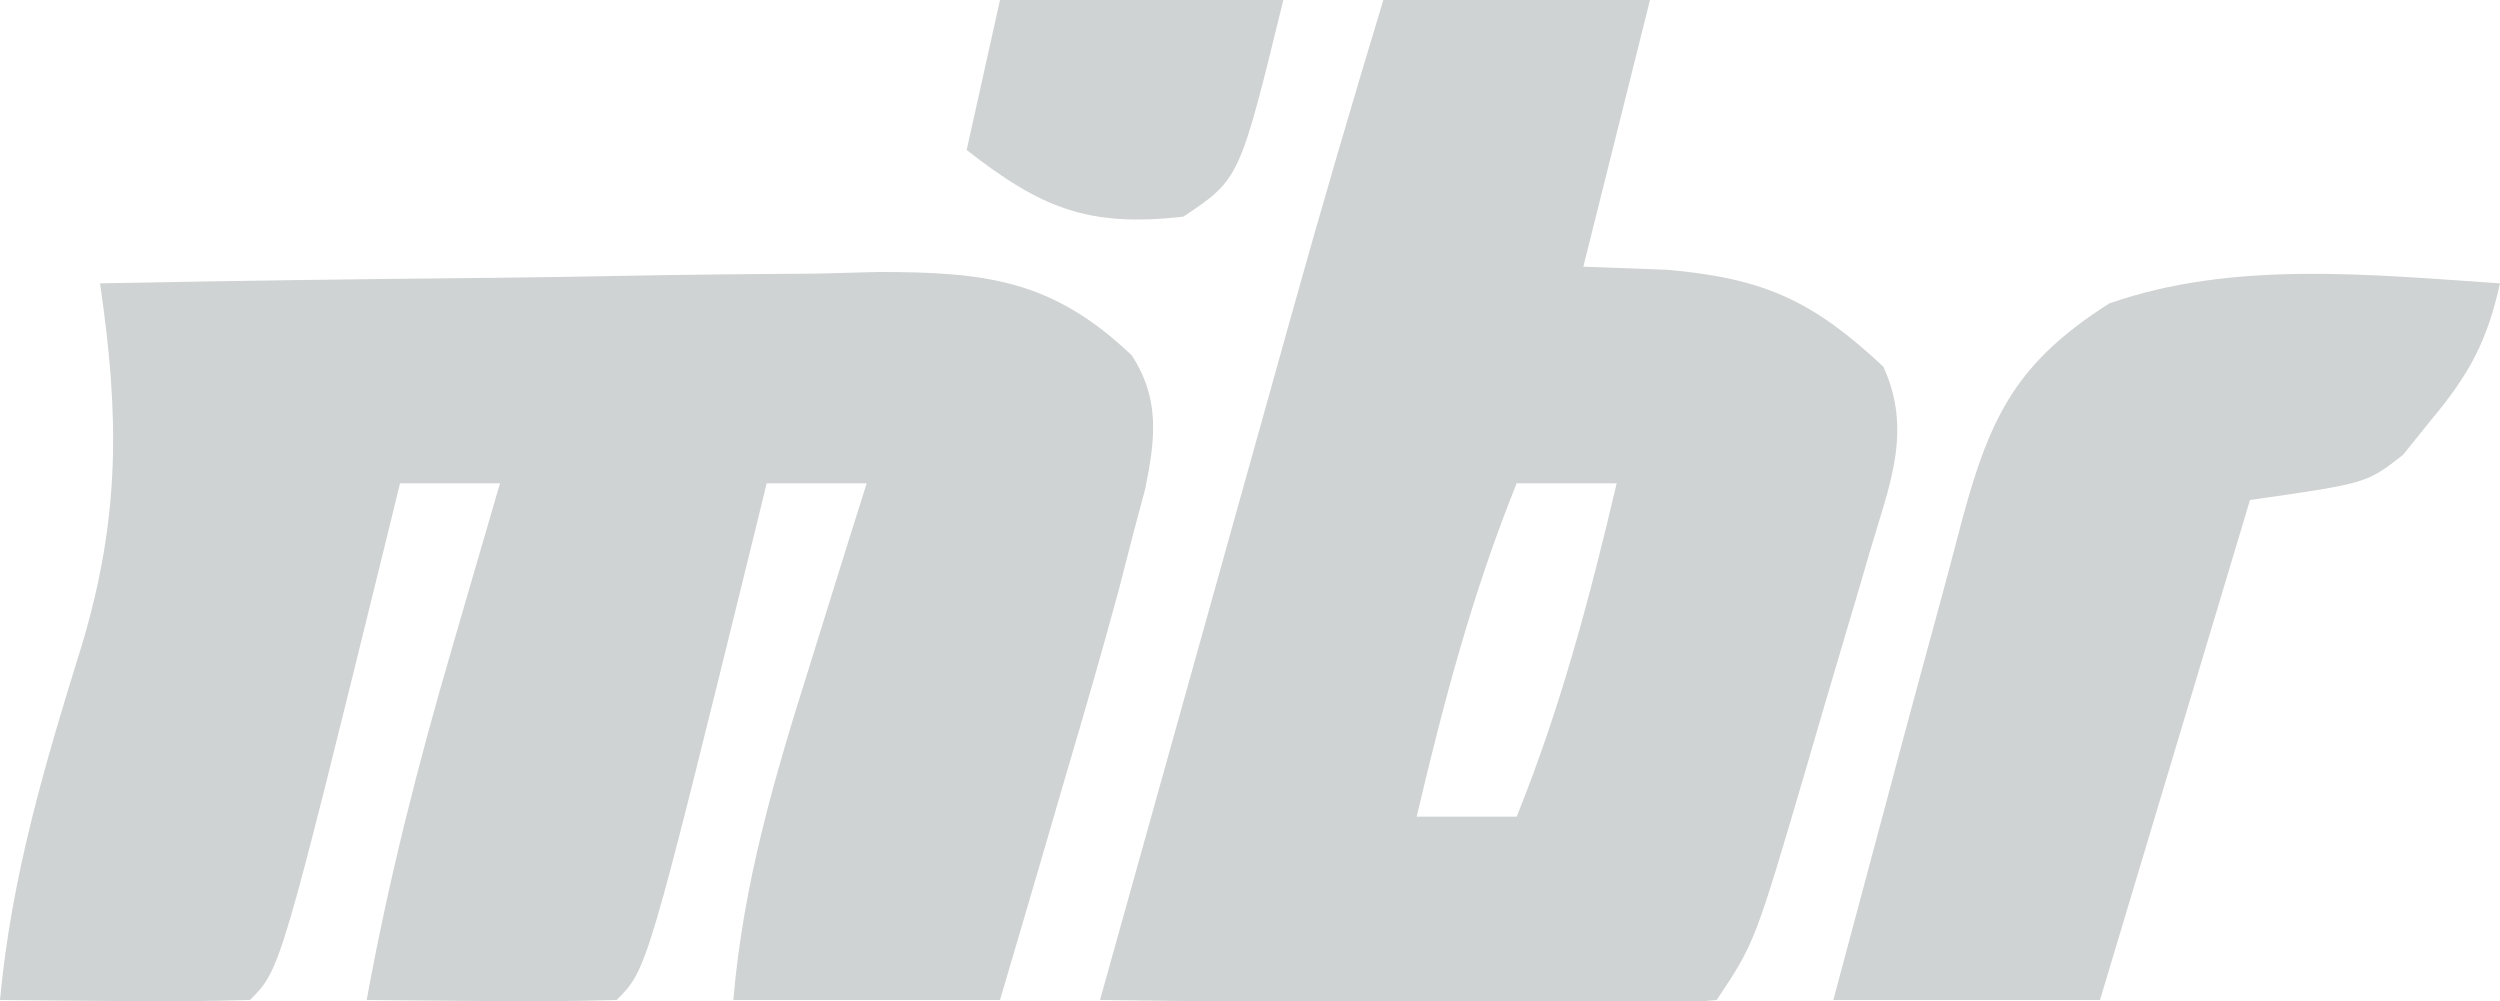
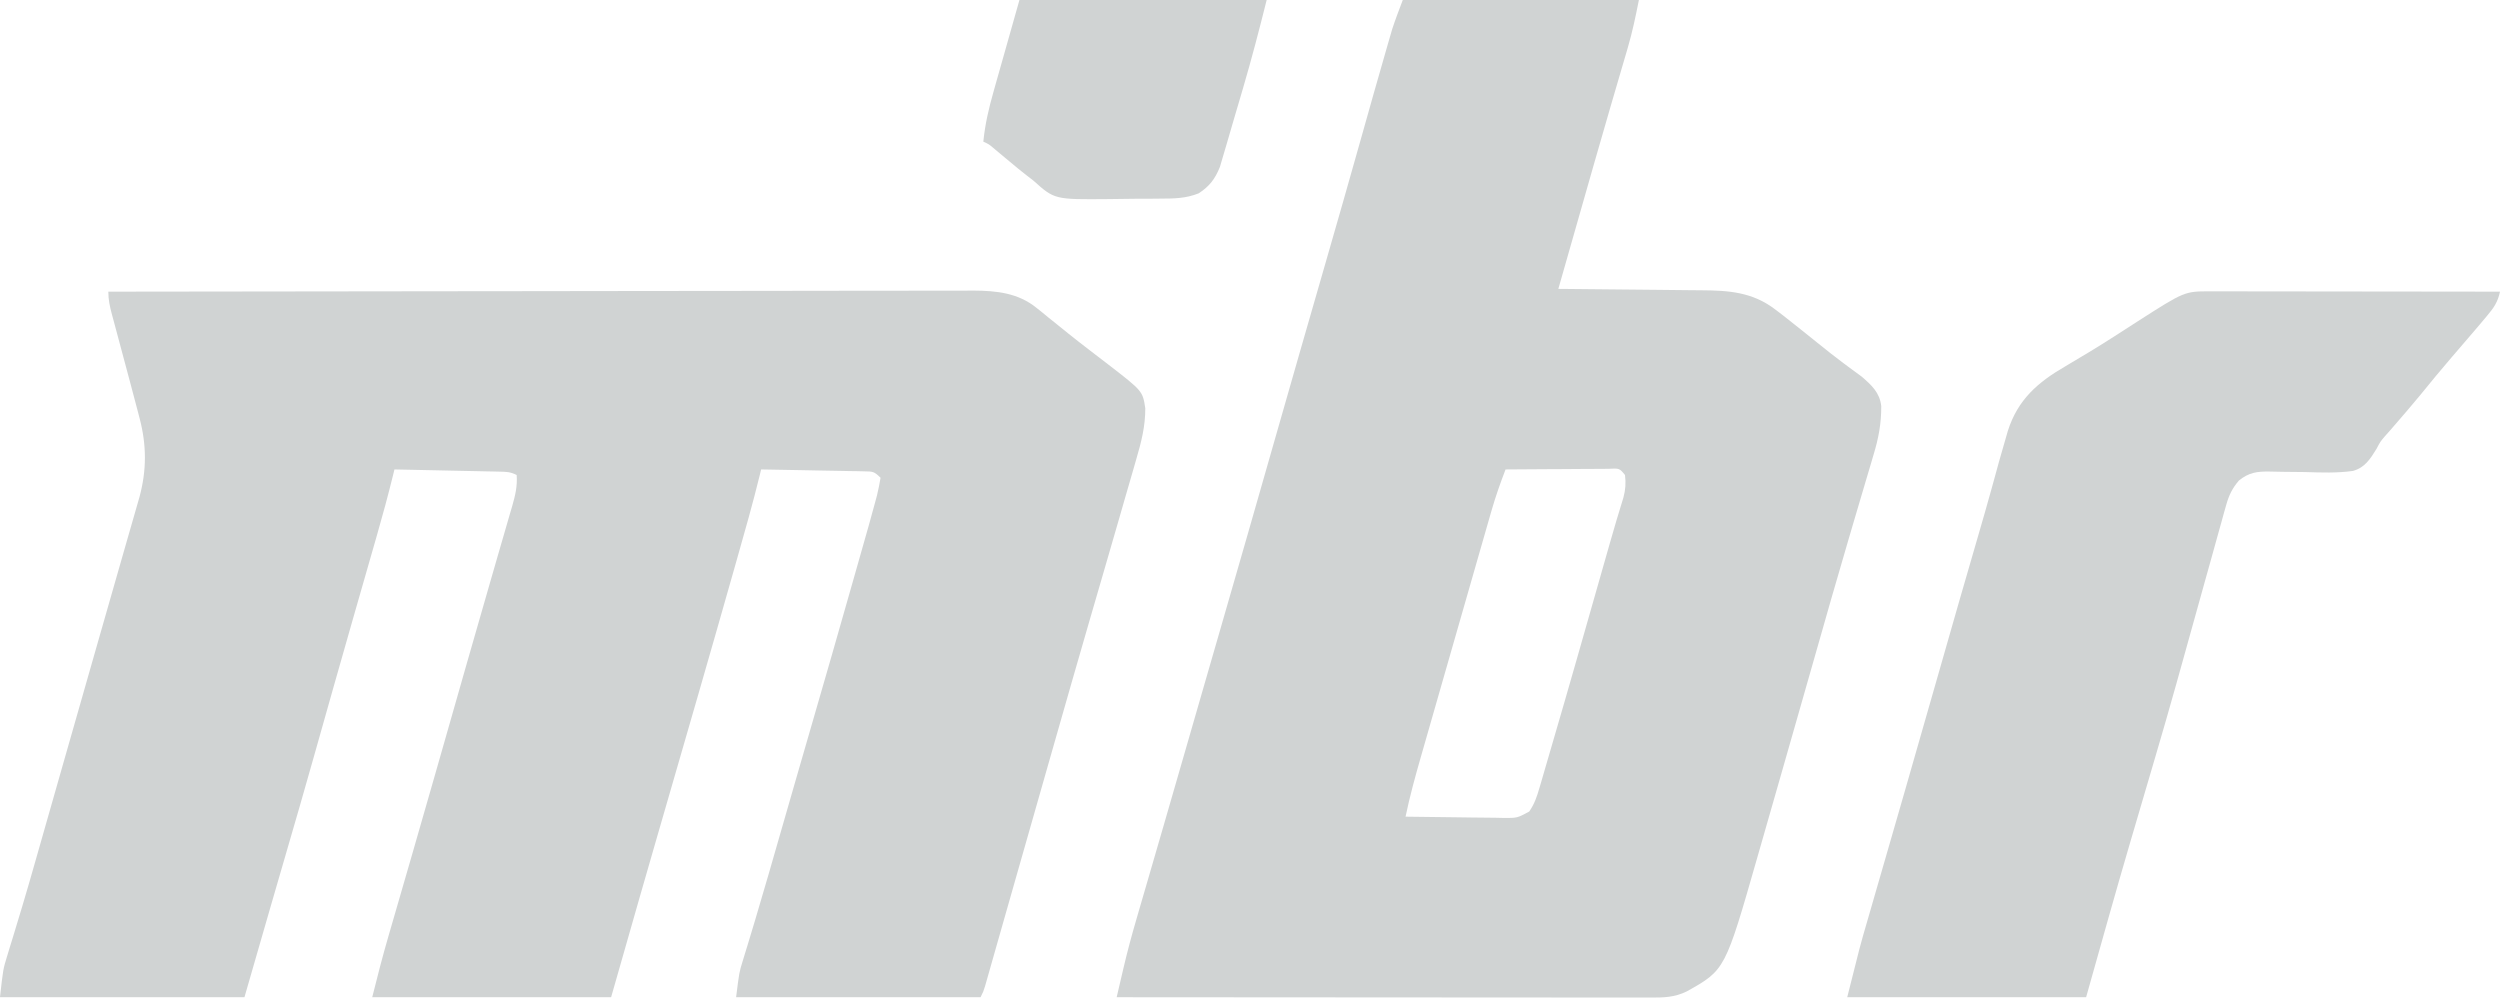
- <svg xmlns="http://www.w3.org/2000/svg" version="1.1" width="150" height="60">
-   <path d="M0 0 C7.847 -0.152 15.693 -0.257 23.541 -0.33 C26.21 -0.356 28.877 -0.401 31.546 -0.453 C35.386 -0.526 39.226 -0.559 43.066 -0.586 C44.255 -0.617 45.444 -0.648 46.669 -0.68 C53.131 -0.682 57.136 -0.222 61.905 4.321 C63.609 6.933 63.318 9.333 62.723 12.292 C62.485 13.186 62.246 14.079 62 15 C61.574 16.655 61.574 16.655 61.14 18.344 C60.126 22.101 59.043 25.831 57.938 29.562 C57.556 30.87 57.175 32.178 56.795 33.486 C55.87 36.659 54.936 39.83 54 43 C48.72 43 43.44 43 38 43 C38.597 36.006 40.452 29.678 42.562 23 C42.892 21.939 43.221 20.878 43.561 19.785 C44.368 17.188 45.181 14.593 46 12 C44.02 12 42.04 12 40 12 C39.758 12.993 39.515 13.985 39.266 15.008 C32.832 41.168 32.832 41.168 31 43 C28.47 43.073 25.967 43.092 23.438 43.062 C22.727 43.058 22.016 43.053 21.283 43.049 C19.522 43.037 17.761 43.019 16 43 C17.309 35.825 19.072 28.87 21.125 21.875 C21.402 20.919 21.679 19.962 21.965 18.977 C22.64 16.65 23.318 14.324 24 12 C22.02 12 20.04 12 18 12 C17.758 12.993 17.515 13.985 17.266 15.008 C10.832 41.168 10.832 41.168 9 43 C6.47 43.073 3.967 43.092 1.438 43.062 C0.371 43.056 0.371 43.056 -0.717 43.049 C-2.478 43.037 -4.239 43.019 -6 43 C-5.313 35.561 -3.293 28.803 -1.084 21.689 C1.216 14.011 1.167 7.935 0 0 Z " fill="#D0D3D3" transform="translate(6,17)" />
-   <path d="M0 0 C5.28 0 10.56 0 16 0 C14.68 5.28 13.36 10.56 12 16 C14.506 16.093 14.506 16.093 17.062 16.188 C22.86 16.711 25.758 18.034 30 22 C31.774 25.865 30.35 29.147 29.199 33.066 C29.003 33.742 28.806 34.417 28.604 35.113 C28.187 36.537 27.766 37.96 27.34 39.382 C26.69 41.555 26.056 43.733 25.424 45.912 C22.293 56.561 22.293 56.561 20 60 C17.163 60.267 14.546 60.348 11.711 60.293 C10.893 60.289 10.074 60.284 9.231 60.28 C6.612 60.263 3.994 60.226 1.375 60.188 C-0.398 60.172 -2.172 60.159 -3.945 60.146 C-8.297 60.113 -12.648 60.062 -17 60 C-15.062 53.062 -13.123 46.124 -11.183 39.187 C-10.524 36.83 -9.866 34.474 -9.208 32.117 C-8.258 28.716 -7.307 25.315 -6.355 21.914 C-6.065 20.872 -5.774 19.83 -5.474 18.756 C-3.718 12.482 -1.891 6.235 0 0 Z M8 29 C5.36 35.538 3.612 42.141 2 49 C3.98 49 5.96 49 8 49 C10.64 42.462 12.388 35.859 14 29 C12.02 29 10.04 29 8 29 Z " fill="#D0D3D3" transform="translate(83,0)" />
-   <path d="M0 0 C-0.765 3.455 -1.836 5.452 -4.125 8.188 C-4.684 8.882 -5.244 9.577 -5.82 10.293 C-8 12 -8 12 -15 13 C-17.97 22.9 -20.94 32.8 -24 43 C-29.28 43 -34.56 43 -40 43 C-38.898 38.875 -37.793 34.75 -36.688 30.625 C-36.379 29.469 -36.07 28.312 -35.752 27.121 C-35.137 24.828 -34.515 22.536 -33.888 20.247 C-33.325 18.189 -32.774 16.127 -32.239 14.062 C-30.559 7.891 -28.961 4.725 -23.449 1.207 C-15.996 -1.401 -7.781 -0.515 0 0 Z " fill="#D0D3D3" transform="translate(150,17)" />
-   <path d="M0 0 C5.61 0 11.22 0 17 0 C14.375 10.75 14.375 10.75 11 13 C5.301 13.645 2.485 12.501 -2 9 C-1.34 6.03 -0.68 3.06 0 0 Z " fill="#D0D3D3" transform="translate(60,0)" />
+ <svg xmlns="http://www.w3.org/2000/svg" version="1.1" width="900" height="359">
+   <path d="M0 0 C40.74 -0.069 81.481 -0.122 122.221 -0.153 C127.031 -0.157 131.841 -0.161 136.652 -0.165 C137.609 -0.166 138.567 -0.166 139.554 -0.167 C155.057 -0.18 170.561 -0.204 186.065 -0.231 C201.975 -0.26 217.884 -0.276 233.794 -0.282 C243.61 -0.286 253.426 -0.299 263.242 -0.324 C269.975 -0.34 276.707 -0.344 283.439 -0.341 C287.323 -0.339 291.206 -0.342 295.09 -0.358 C299.304 -0.375 303.517 -0.369 307.731 -0.361 C308.954 -0.37 310.177 -0.378 311.437 -0.387 C319.74 -0.344 327.529 0.452 334.184 5.863 C335.221 6.689 335.221 6.689 336.279 7.531 C337.347 8.413 337.347 8.413 338.438 9.312 C340.002 10.568 341.567 11.823 343.133 13.078 C343.93 13.723 344.727 14.368 345.548 15.033 C348.007 17.006 350.493 18.938 352.992 20.859 C353.8 21.48 354.608 22.101 355.44 22.741 C356.983 23.926 358.528 25.11 360.074 26.292 C372.356 35.788 372.356 35.788 373.3 41.959 C373.333 48.457 371.867 54.178 370.035 60.383 C369.568 62.018 369.568 62.018 369.091 63.686 C368.093 67.169 367.078 70.647 366.062 74.125 C365.415 76.375 364.768 78.625 364.123 80.875 C362.098 87.921 360.05 94.961 358 102 C356.51 107.123 355.02 112.247 353.531 117.371 C353.343 118.018 353.155 118.665 352.962 119.331 C348.931 133.206 344.956 147.096 340.993 160.991 C340.036 164.343 339.079 167.695 338.121 171.048 C334.564 183.502 331.011 195.958 327.464 208.416 C325.977 213.64 324.488 218.863 322.999 224.086 C322.294 226.562 321.589 229.039 320.885 231.516 C319.913 234.934 318.939 238.352 317.965 241.77 C317.677 242.784 317.39 243.799 317.093 244.844 C316.699 246.224 316.699 246.224 316.297 247.632 C315.955 248.833 315.955 248.833 315.607 250.057 C315 252 315 252 314 254 C284.96 254 255.92 254 226 254 C227.124 245.011 227.124 245.011 228.32 241.141 C228.6 240.217 228.881 239.294 229.169 238.343 C229.485 237.322 229.8 236.301 230.125 235.25 C230.852 232.846 231.577 230.441 232.301 228.035 C232.504 227.36 232.707 226.685 232.917 225.989 C236.14 215.249 239.212 204.464 242.312 193.688 C243.631 189.107 244.95 184.526 246.27 179.945 C246.592 178.826 246.914 177.706 247.246 176.552 C249.119 170.051 250.998 163.551 252.887 157.055 C257.995 139.482 263.043 121.893 268.04 104.289 C268.715 101.91 269.392 99.531 270.069 97.152 C271.019 93.815 271.965 90.476 272.91 87.137 C273.193 86.145 273.476 85.152 273.767 84.13 C274.531 81.425 275.274 78.716 276 76 C276.349 74.703 276.349 74.703 276.706 73.38 C277.232 71.275 277.629 69.138 278 67 C275.652 64.652 275.191 64.74 272.009 64.681 C271.189 64.661 270.368 64.641 269.522 64.621 C268.636 64.609 267.749 64.598 266.836 64.586 C265.929 64.567 265.022 64.547 264.087 64.527 C261.183 64.467 258.279 64.421 255.375 64.375 C253.409 64.337 251.443 64.298 249.477 64.258 C244.651 64.162 239.826 64.078 235 64 C234.775 64.943 234.775 64.943 234.546 65.904 C232.04 76.176 229.136 86.331 226.25 96.5 C225.97 97.488 225.69 98.476 225.402 99.494 C216.874 129.608 208.152 159.668 199.444 189.73 C199.214 190.525 198.984 191.32 198.747 192.138 C198.294 193.701 197.841 195.264 197.388 196.827 C193.222 211.207 189.102 225.601 185 240 C183.68 244.62 182.36 249.24 181 254 C152.62 254 124.24 254 95 254 C96.854 246.585 98.732 239.241 100.871 231.914 C101.145 230.968 101.419 230.022 101.702 229.048 C102.298 226.99 102.895 224.933 103.493 222.876 C105.164 217.123 106.828 211.368 108.492 205.613 C108.85 204.375 109.208 203.137 109.577 201.862 C114.971 183.203 120.294 164.523 125.62 145.844 C126.461 142.894 127.303 139.943 128.145 136.992 C128.453 135.909 128.453 135.909 128.769 134.804 C131.621 124.803 134.496 114.81 137.387 104.82 C138.368 101.422 139.348 98.024 140.328 94.626 C140.937 92.521 141.548 90.416 142.161 88.312 C142.994 85.459 143.818 82.603 144.641 79.746 C145.005 78.511 145.005 78.511 145.376 77.25 C146.477 73.4 147.306 70.05 147 66 C144.74 64.87 143.429 64.847 140.917 64.795 C140.077 64.775 139.236 64.755 138.37 64.734 C137.461 64.718 136.553 64.701 135.617 64.684 C134.688 64.663 133.758 64.642 132.801 64.621 C129.826 64.555 126.85 64.496 123.875 64.438 C121.861 64.394 119.846 64.351 117.832 64.307 C112.888 64.199 107.944 64.098 103 64 C102.821 64.732 102.643 65.464 102.459 66.219 C100.693 73.377 98.777 80.475 96.734 87.559 C96.424 88.641 96.114 89.724 95.794 90.839 C95.128 93.164 94.46 95.488 93.792 97.812 C91.999 104.049 90.213 110.288 88.426 116.527 C88.243 117.166 88.06 117.805 87.871 118.464 C83.25 134.592 78.69 150.737 74.138 166.885 C70.735 178.943 67.271 190.981 63.752 203.006 C61.98 209.063 60.224 215.124 58.473 221.188 C58.22 222.063 57.967 222.939 57.706 223.842 C56.825 226.895 55.944 229.947 55.062 233 C53.062 239.93 51.061 246.86 49 254 C19.96 254 -9.08 254 -39 254 C-37.876 243.88 -37.876 243.88 -36.416 239.135 C-36.097 238.082 -35.778 237.028 -35.449 235.942 C-35.105 234.831 -34.761 233.719 -34.406 232.574 C-33.673 230.156 -32.942 227.737 -32.211 225.318 C-31.84 224.096 -31.469 222.873 -31.087 221.614 C-29.434 216.118 -27.853 210.602 -26.281 205.082 C-25.824 203.479 -25.824 203.479 -25.357 201.844 C-24.404 198.5 -23.452 195.156 -22.5 191.812 C-21.812 189.399 -21.124 186.985 -20.435 184.572 C-19.008 179.568 -17.581 174.564 -16.155 169.56 C-12.991 158.457 -9.818 147.357 -6.645 136.257 C-5.634 132.719 -4.623 129.181 -3.613 125.643 C-0.684 115.388 2.247 105.133 5.191 94.883 C5.891 92.445 6.59 90.007 7.29 87.569 C7.915 85.389 8.543 83.211 9.171 81.032 C9.54 79.747 9.909 78.461 10.277 77.176 C10.589 76.092 10.901 75.008 11.222 73.892 C13.806 64.285 13.804 55.319 11.277 45.664 C11.011 44.637 11.011 44.637 10.74 43.589 C10.168 41.39 9.585 39.195 9 37 C8.609 35.523 8.218 34.046 7.827 32.569 C6.438 27.334 5.037 22.103 3.625 16.874 C3.023 14.639 2.425 12.404 1.828 10.168 C1.644 9.49 1.459 8.812 1.27 8.113 C0.524 5.309 0 2.917 0 0 Z " fill="#D0D3D3" transform="translate(39,105)" />
+   <path d="M0 0 C28.05 0 56.1 0 85 0 C83.802 5.991 82.667 11.53 80.961 17.32 C80.763 17.998 80.565 18.676 80.361 19.375 C79.929 20.851 79.496 22.326 79.06 23.801 C77.845 27.922 76.644 32.047 75.441 36.172 C75.177 37.076 74.913 37.981 74.641 38.913 C70.81 52.051 67.067 65.215 63.312 78.375 C62.586 80.921 61.859 83.466 61.132 86.012 C59.421 92.008 57.71 98.004 56 104 C56.782 104.006 57.564 104.012 58.369 104.018 C65.769 104.076 73.168 104.148 80.567 104.236 C84.371 104.28 88.174 104.32 91.977 104.346 C95.654 104.373 99.33 104.413 103.006 104.463 C104.403 104.48 105.799 104.491 107.196 104.498 C117.311 104.548 125.891 105.12 134.125 111.438 C135.048 112.14 135.971 112.843 136.922 113.566 C141.057 116.835 145.189 120.106 149.287 123.422 C152.389 125.931 155.506 128.401 158.707 130.781 C159.294 131.22 159.88 131.658 160.485 132.11 C162.082 133.297 163.687 134.473 165.293 135.648 C168.799 138.694 171.693 141.344 172.25 146.166 C172.284 152.482 171.267 157.87 169.422 163.891 C169.004 165.314 169.004 165.314 168.579 166.765 C167.97 168.836 167.354 170.905 166.734 172.972 C165.367 177.527 164.029 182.091 162.689 186.654 C161.959 189.137 161.228 191.619 160.495 194.1 C156.329 208.212 152.305 222.364 148.277 236.516 C146.157 243.961 144.029 251.404 141.902 258.848 C141.484 260.311 141.066 261.774 140.648 263.238 C139.432 267.492 138.216 271.746 137 276 C136.808 276.67 136.617 277.34 136.42 278.03 C134.124 286.058 131.825 294.085 129.518 302.11 C128.892 304.29 128.267 306.47 127.643 308.651 C116.044 349.187 116.044 349.187 102.234 356.906 C97.784 359.085 93.894 359.139 89.046 359.12 C87.818 359.122 87.818 359.122 86.564 359.123 C83.809 359.124 81.055 359.119 78.3 359.114 C76.329 359.113 74.358 359.113 72.387 359.114 C67.028 359.114 61.669 359.108 56.31 359.101 C50.713 359.095 45.115 359.095 39.518 359.093 C28.914 359.09 18.311 359.082 7.707 359.072 C-4.363 359.061 -16.433 359.055 -28.502 359.05 C-53.335 359.04 -78.168 359.022 -103 359 C-102.368 356.289 -101.734 353.578 -101.1 350.867 C-100.922 350.106 -100.745 349.344 -100.562 348.56 C-99.162 342.585 -97.585 336.681 -95.855 330.793 C-95.569 329.805 -95.283 328.816 -94.988 327.798 C-94.058 324.593 -93.123 321.391 -92.188 318.188 C-91.523 315.9 -90.859 313.613 -90.196 311.326 C-88.819 306.582 -87.441 301.838 -86.061 297.095 C-83.128 287.007 -80.221 276.912 -77.313 266.818 C-75.745 261.376 -74.175 255.934 -72.605 250.492 C-72.3 249.433 -71.994 248.374 -71.68 247.282 C-69.723 240.502 -67.763 233.724 -65.801 226.945 C-59.186 204.093 -52.628 181.226 -46.101 158.348 C-40.099 137.314 -34.054 116.292 -27.987 95.275 C-23.569 79.968 -19.185 64.651 -14.875 49.312 C-11.945 38.888 -9.012 28.464 -6 18.062 C-5.6 16.668 -5.6 16.668 -5.191 15.245 C-4.818 13.966 -4.818 13.966 -4.438 12.66 C-4.23 11.945 -4.022 11.229 -3.809 10.492 C-2.66 6.953 -1.306 3.484 0 0 Z M37 169 C35.143 173.842 33.439 178.646 32.004 183.633 C31.725 184.596 31.725 184.596 31.441 185.578 C30.812 187.76 30.187 189.942 29.562 192.125 C29.105 193.716 28.647 195.307 28.19 196.897 C27.114 200.639 26.041 204.381 24.97 208.124 C23.503 213.246 22.033 218.368 20.562 223.49 C18.307 231.338 16.056 239.186 13.807 247.036 C12.896 250.213 11.984 253.391 11.072 256.568 C9.979 260.374 8.889 264.181 7.801 267.988 C7.395 269.406 6.988 270.824 6.58 272.242 C4.507 279.455 2.52 286.647 1 294 C6.908 294.099 12.816 294.171 18.725 294.22 C20.734 294.24 22.744 294.267 24.754 294.302 C27.643 294.35 30.532 294.373 33.422 294.391 C34.769 294.422 34.769 294.422 36.143 294.453 C41.185 294.498 41.185 294.498 45.526 292.151 C47.412 289.399 48.255 286.899 49.188 283.688 C49.495 282.646 49.495 282.646 49.809 281.584 C50.285 279.967 50.754 278.348 51.218 276.728 C52.051 273.821 52.903 270.92 53.758 268.02 C59.791 247.454 65.629 226.832 71.503 206.221 C71.843 205.029 72.183 203.837 72.533 202.609 C73.173 200.366 73.812 198.123 74.451 195.879 C76.052 190.267 77.693 184.673 79.435 179.103 C80.185 176.311 80.358 173.865 80 171 C78 168.556 78 168.556 74.009 168.773 C72.285 168.773 70.56 168.785 68.836 168.805 C67.929 168.808 67.022 168.81 66.087 168.813 C63.183 168.824 60.279 168.85 57.375 168.875 C55.409 168.885 53.443 168.894 51.477 168.902 C46.651 168.924 41.826 168.959 37 169 Z " fill="#D0D3D3" transform="translate(505,0)" />
+   <path d="M0 0 C0.924 -0.001 1.848 -0.003 2.8 -0.004 C4.302 0.001 4.302 0.001 5.834 0.007 C6.898 0.007 7.962 0.006 9.058 0.006 C12.57 0.007 16.081 0.015 19.593 0.023 C22.029 0.024 24.466 0.026 26.903 0.027 C33.313 0.031 39.722 0.041 46.132 0.052 C52.674 0.062 59.217 0.066 65.759 0.071 C78.593 0.082 91.427 0.099 104.261 0.12 C103.44 3.955 101.995 5.976 99.448 8.995 C98.637 9.962 97.827 10.929 96.991 11.925 C96.082 12.991 95.172 14.056 94.261 15.12 C93.541 15.962 93.541 15.962 92.806 16.82 C90.775 19.192 88.742 21.561 86.705 23.926 C82.929 28.315 79.256 32.777 75.608 37.273 C72.391 41.176 69.09 45.005 65.772 48.823 C65.303 49.366 64.834 49.909 64.351 50.468 C63.847 51.027 63.344 51.587 62.826 52.163 C61.152 54.148 61.152 54.148 59.783 56.747 C57.565 60.344 55.599 63.474 51.328 64.654 C45.601 65.465 39.837 65.232 34.073 65.058 C31.468 65.017 28.863 64.99 26.257 64.978 C24.643 64.966 23.029 64.936 21.416 64.884 C16.796 64.806 13.89 65.19 10.261 68.12 C7.832 70.972 6.656 73.447 5.654 77.043 C5.377 78.023 5.099 79.003 4.813 80.013 C4.523 81.073 4.232 82.133 3.933 83.226 C3.464 84.893 3.464 84.893 2.987 86.594 C1.987 90.163 0.998 93.735 0.011 97.308 C-0.638 99.632 -1.288 101.955 -1.939 104.278 C-3.236 108.916 -4.528 113.556 -5.816 118.196 C-7.711 125.023 -9.616 131.848 -11.524 138.671 C-11.802 139.664 -12.079 140.656 -12.365 141.679 C-14.739 150.166 -17.19 158.63 -19.673 167.085 C-19.994 168.178 -20.315 169.271 -20.645 170.397 C-21.443 173.112 -22.242 175.828 -23.041 178.543 C-24.275 182.737 -25.507 186.933 -26.739 191.128 C-27.445 193.53 -28.153 195.932 -28.861 198.333 C-34.309 216.887 -39.489 235.505 -44.739 254.12 C-73.119 254.12 -101.499 254.12 -130.739 254.12 C-126.116 235.626 -126.116 235.626 -123.493 226.608 C-123.207 225.621 -123.207 225.621 -122.914 224.614 C-122.717 223.935 -122.52 223.257 -122.317 222.558 C-121.896 221.097 -121.474 219.636 -121.053 218.175 C-120.162 215.087 -119.27 211.999 -118.376 208.912 C-116.968 204.048 -115.564 199.183 -114.16 194.318 C-113.925 193.502 -113.689 192.686 -113.447 191.845 C-112.97 190.193 -112.494 188.541 -112.017 186.889 C-111.301 184.408 -110.585 181.927 -109.869 179.446 C-105.547 164.471 -101.263 149.484 -96.989 134.495 C-92.574 119.014 -88.141 103.54 -83.626 88.088 C-81.978 82.435 -80.357 76.776 -78.786 71.101 C-78.472 69.965 -78.157 68.829 -77.833 67.659 C-77.258 65.571 -76.686 63.482 -76.12 61.392 C-75.359 58.624 -74.56 55.871 -73.739 53.12 C-73.473 52.188 -73.207 51.255 -72.933 50.294 C-69.344 38.983 -62.152 32.728 -52.114 26.933 C-50.262 25.826 -48.41 24.718 -46.56 23.609 C-45.607 23.042 -44.655 22.476 -43.674 21.892 C-37.8 18.346 -32.053 14.597 -26.288 10.877 C-9.3 -0.011 -9.3 -0.011 0 0 Z " fill="#D0D3D3" transform="translate(795.7393,104.8797)" />
+   <path d="M0 0 C29.37 0 58.74 0 89 0 C86.357 10.573 83.634 21.053 80.562 31.5 C80.366 32.17 80.17 32.84 79.967 33.53 C78.995 36.848 78.018 40.164 77.038 43.479 C76.164 46.445 75.302 49.413 74.445 52.383 C74.027 53.797 73.608 55.211 73.188 56.625 C72.851 57.772 72.515 58.92 72.168 60.102 C70.434 64.404 68.414 67.087 64.504 69.612 C59.826 71.465 55.692 71.486 50.703 71.504 C49.714 71.514 48.726 71.524 47.707 71.534 C45.619 71.549 43.531 71.556 41.443 71.556 C38.273 71.562 35.107 71.617 31.938 71.674 C12.625 71.841 12.625 71.841 5 65 C4.273 64.44 3.547 63.881 2.798 63.304 C0.651 61.649 -1.428 59.935 -3.5 58.188 C-4.884 57.034 -6.269 55.881 -7.656 54.73 C-8.252 54.229 -8.849 53.728 -9.463 53.212 C-11.001 51.915 -11.001 51.915 -13 51 C-12.382 44.702 -11.016 38.889 -9.277 32.812 C-9.042 31.975 -8.808 31.138 -8.566 30.275 C-7.696 27.182 -6.816 24.091 -5.938 21 C-3.978 14.07 -2.019 7.14 0 0 Z " fill="#D0D3D3" transform="translate(367,0)" />
</svg>
